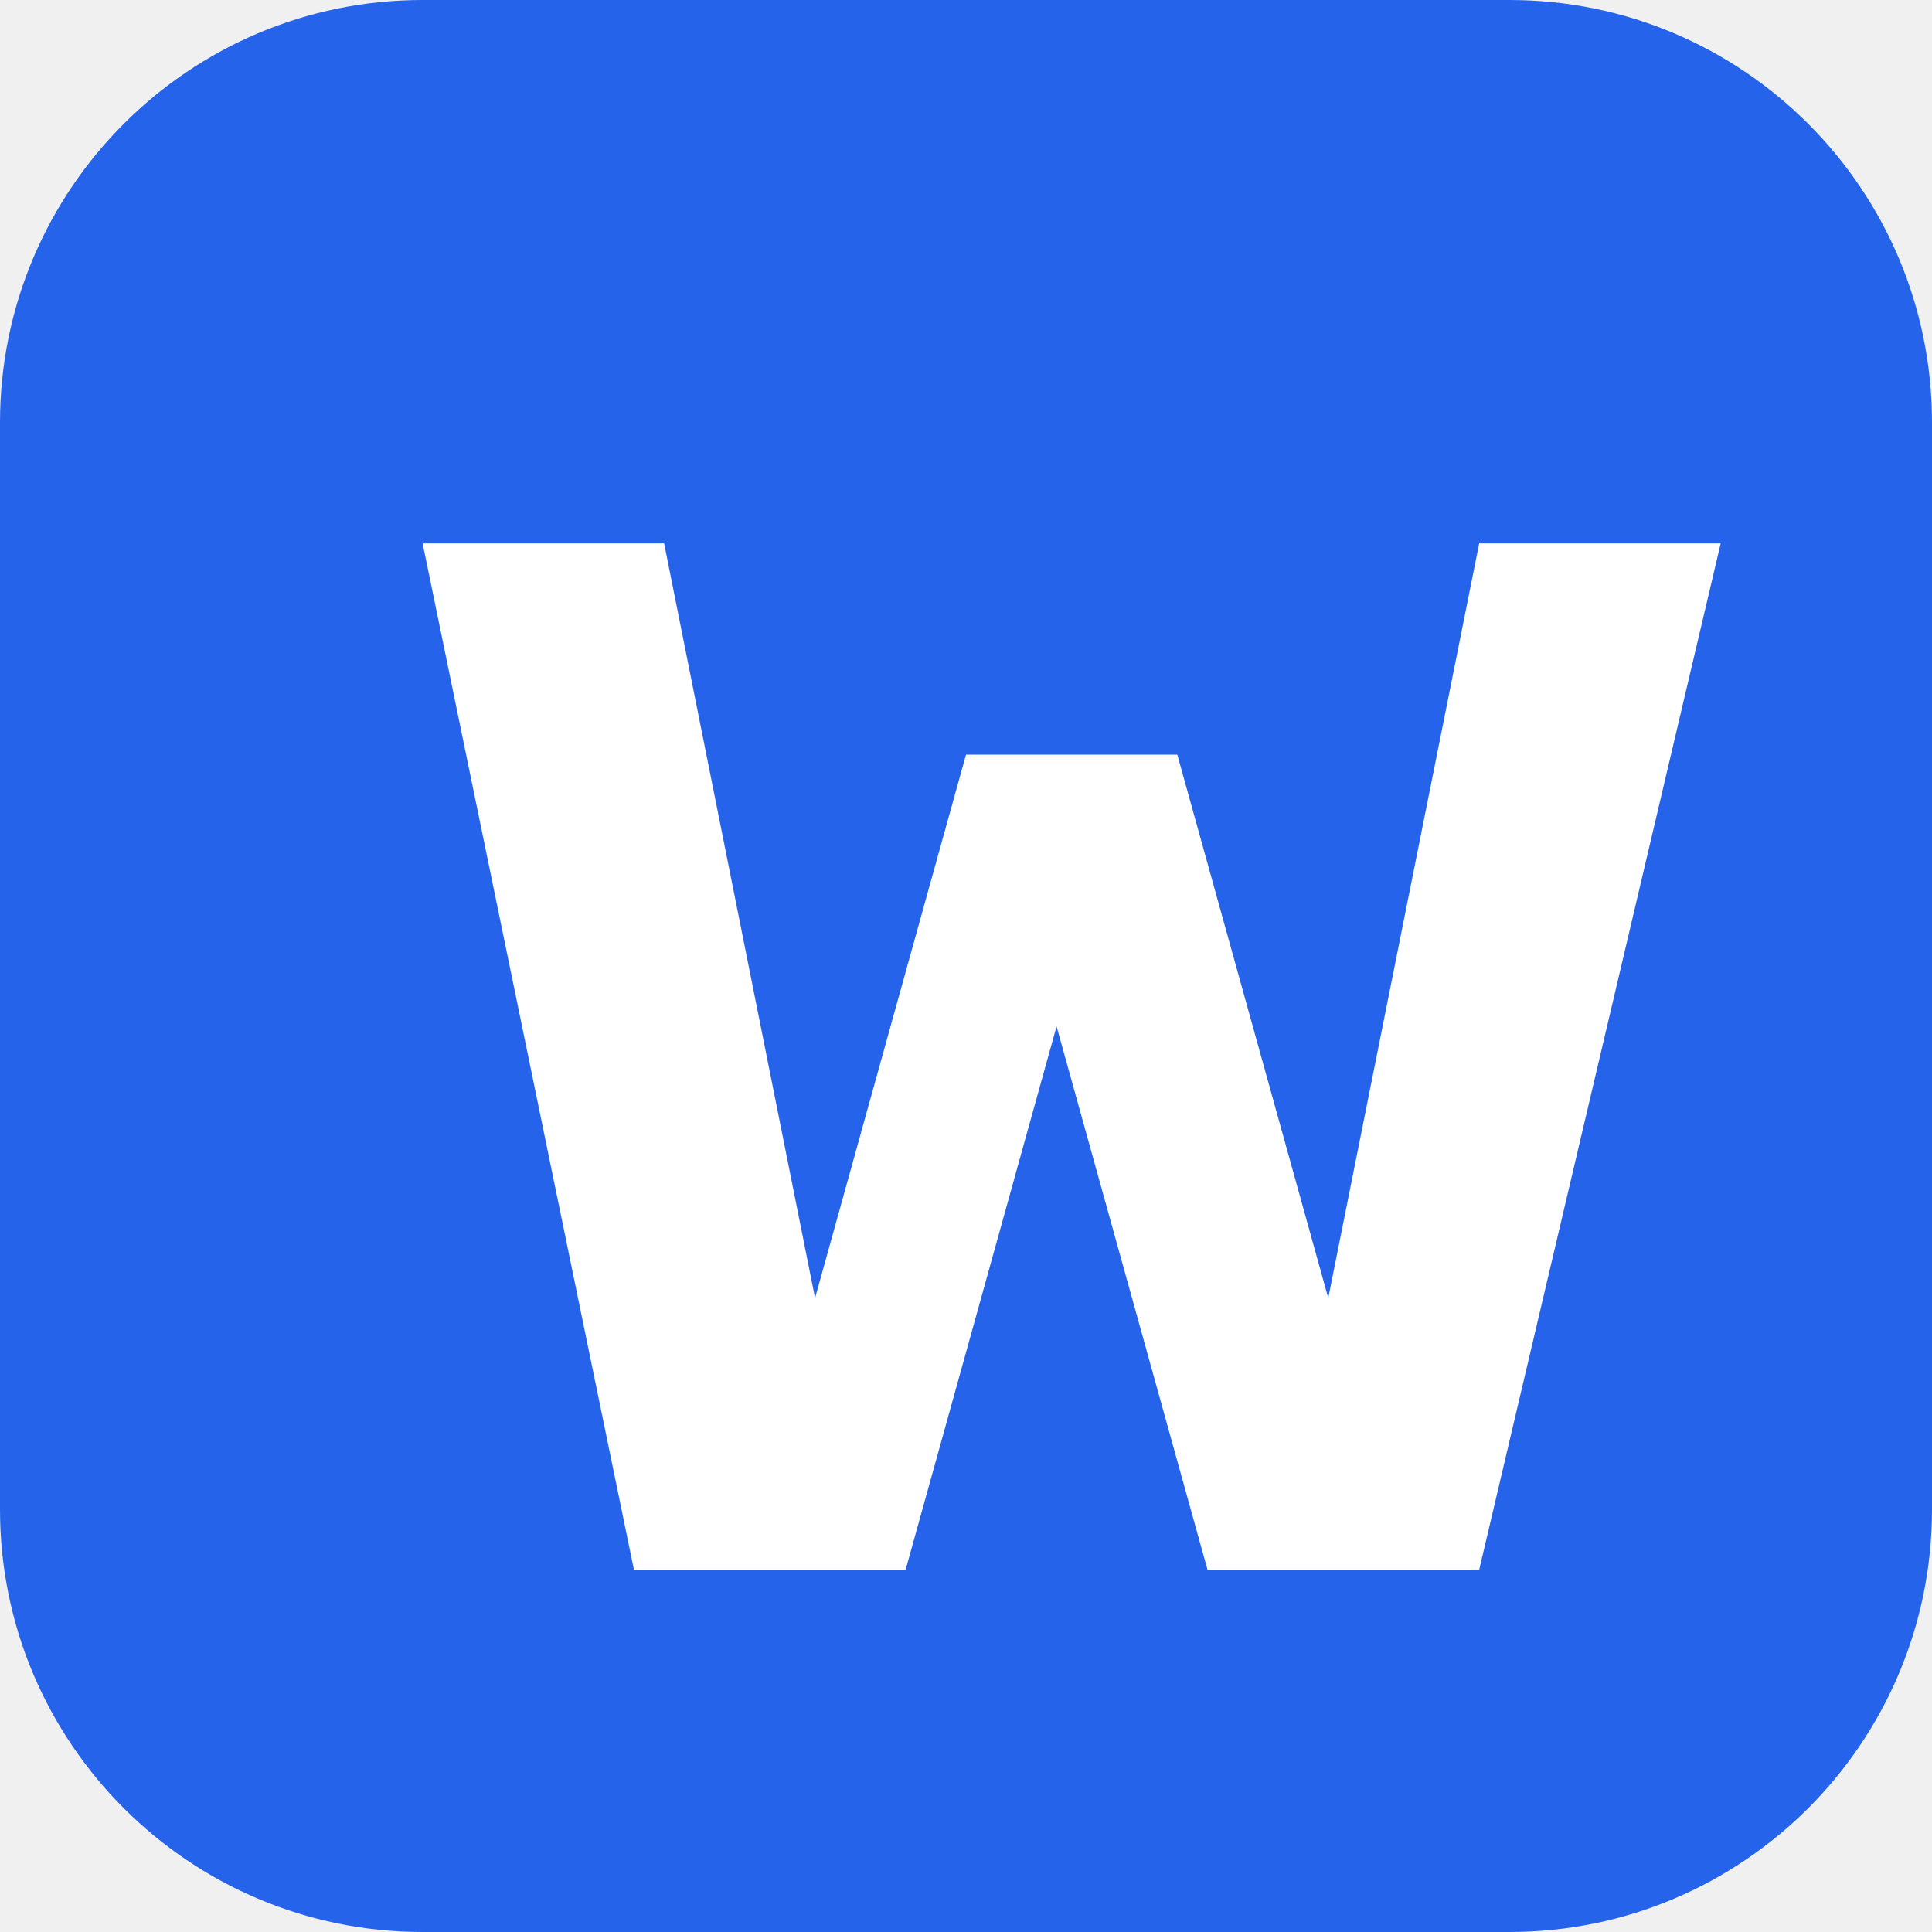
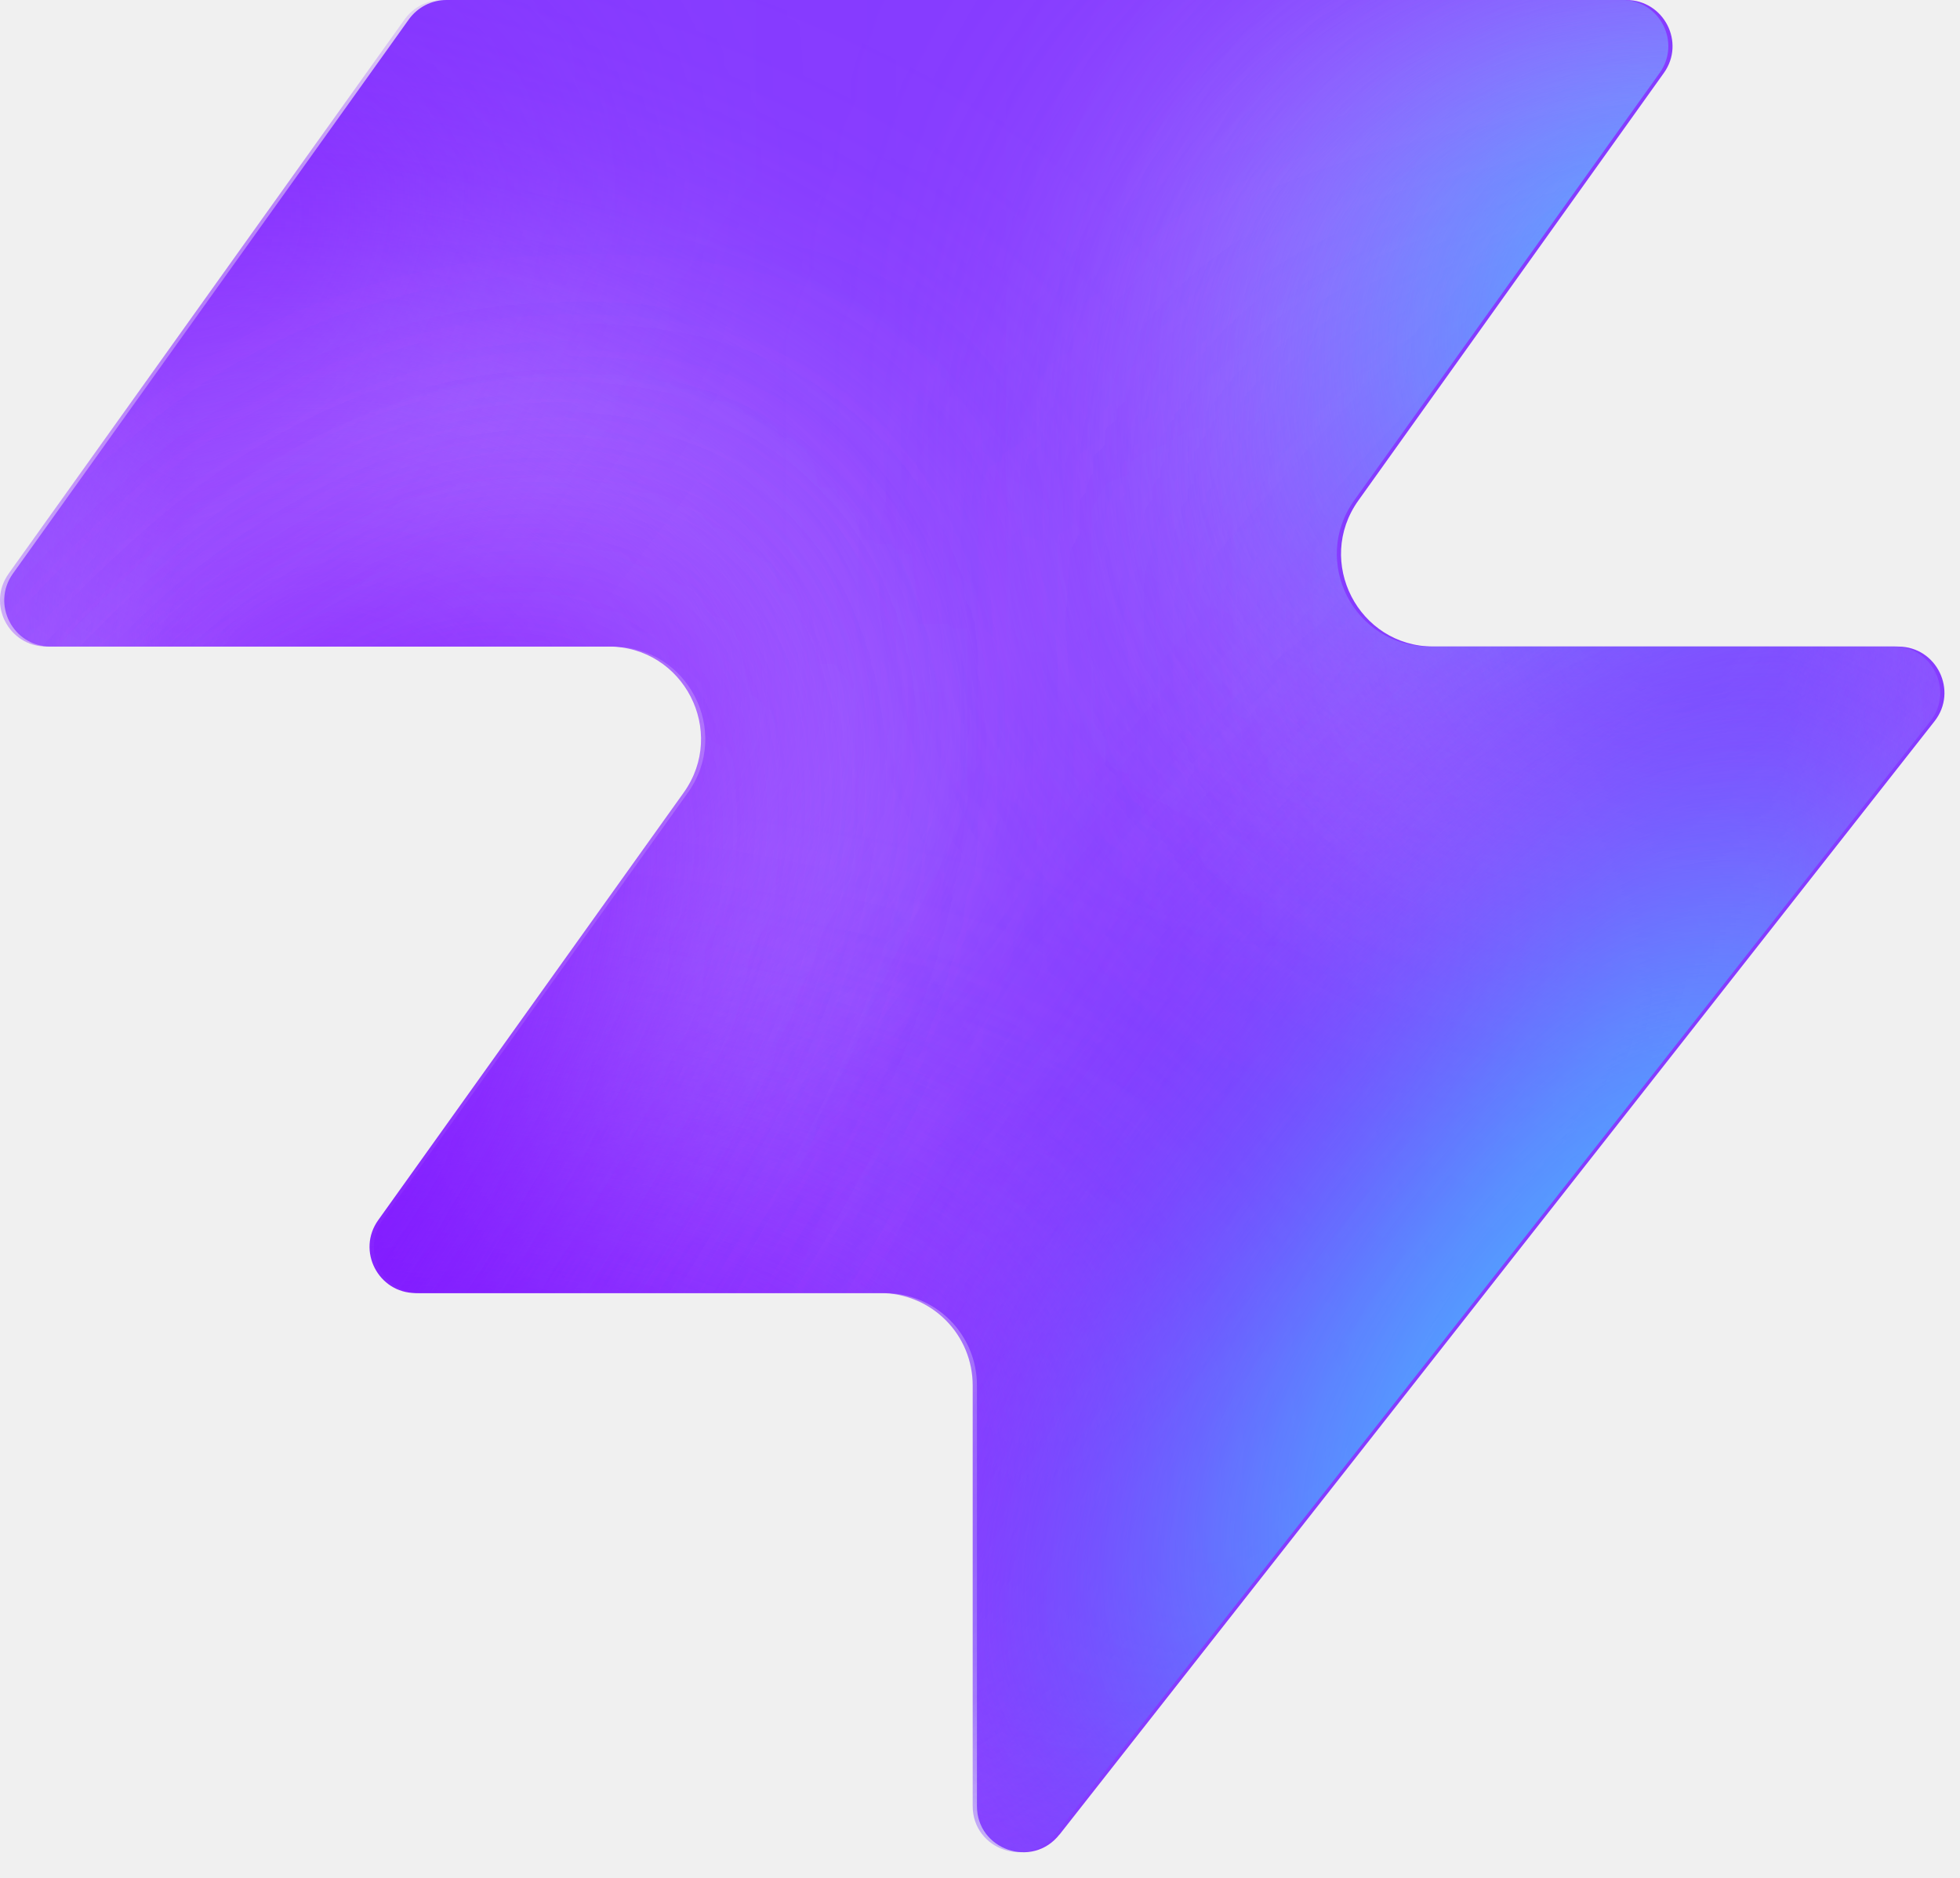
- <svg xmlns="http://www.w3.org/2000/svg" viewBox="0 0 64 64">
-   <rect width="64" height="64" rx="14" fill="#2563eb" />
-   <path d="M14 18h8l5 25 5-18h7l5 18 5-25h8l-8 34h-9l-5-18-5 18h-9z" fill="white" />
+ <svg xmlns="http://www.w3.org/2000/svg" width="48" height="46" fill="none" viewBox="0 0 48 46">
+   <path fill="#863bff" d="M25.946 44.938c-.664.845-2.021.375-2.021-.698V33.937a2.26 2.26 0 0 0-2.262-2.262H10.287c-.92 0-1.456-1.04-.92-1.788l7.48-10.471c1.07-1.497 0-3.578-1.842-3.578H1.237c-.92 0-1.456-1.04-.92-1.788L10.013.474c.214-.297.556-.474.92-.474h28.894c.92 0 1.456 1.04.92 1.788l-7.48 10.471c-1.07 1.498 0 3.579 1.842 3.579h11.377c.943 0 1.473 1.088.89 1.83L25.947 44.94z" style="fill:#863bff;fill:color(display-p3 .525 .23 1);fill-opacity:1" />
+   <mask id="a" width="48" height="46" x="0" y="0" maskUnits="userSpaceOnUse" style="mask-type:alpha">
+     <path fill="#000" d="M25.842 44.938c-.664.844-2.021.375-2.021-.698V33.937a2.26 2.26 0 0 0-2.262-2.262H10.183c-.92 0-1.456-1.04-.92-1.788l7.48-10.471c1.07-1.498 0-3.579-1.842-3.579H1.133c-.92 0-1.456-1.04-.92-1.787L9.91.473c.214-.297.556-.474.92-.474h28.894c.92 0 1.456 1.04.92 1.788l-7.48 10.471c-1.07 1.498 0 3.578 1.842 3.578h11.377c.943 0 1.473 1.088.89 1.832L25.843 44.94z" style="fill:#000;fill-opacity:1" />
+   </mask>
+   <g mask="url(#a)">
+     <g filter="url(#b)">
+       <ellipse cx="5.508" cy="14.704" fill="#ede6ff" rx="5.508" ry="14.704" style="fill:#ede6ff;fill:color(display-p3 .927 .903 1);fill-opacity:1" transform="matrix(.00324 1 1 -.00324 -4.47 31.516)" />
+     </g>
+     <g filter="url(#c)">
+       <ellipse cx="10.399" cy="29.851" fill="#ede6ff" rx="10.399" ry="29.851" style="fill:#ede6ff;fill:color(display-p3 .927 .903 1);fill-opacity:1" transform="matrix(.00324 1 1 -.00324 -39.328 7.883)" />
+     </g>
+     <g filter="url(#d)">
+       <ellipse cx="5.508" cy="30.487" fill="#7e14ff" rx="5.508" ry="30.487" style="fill:#7e14ff;fill:color(display-p3 .492 .077 1);fill-opacity:1" transform="rotate(89.814 -25.913 -14.639)scale(1 -1)" />
+     </g>
+     <g filter="url(#e)">
+       <ellipse cx="5.508" cy="30.599" fill="#7e14ff" rx="5.508" ry="30.599" style="fill:#7e14ff;fill:color(display-p3 .492 .077 1);fill-opacity:1" transform="rotate(89.814 -32.644 -3.334)scale(1 -1)" />
+     </g>
+     <g filter="url(#f)">
+       <ellipse cx="5.508" cy="30.599" fill="#7e14ff" rx="5.508" ry="30.599" style="fill:#7e14ff;fill:color(display-p3 .492 .077 1);fill-opacity:1" transform="matrix(.00324 1 1 -.00324 -34.34 30.47)" />
+     </g>
+     <g filter="url(#g)">
+       <ellipse cx="14.072" cy="22.078" fill="#ede6ff" rx="14.072" ry="22.078" style="fill:#ede6ff;fill:color(display-p3 .927 .903 1);fill-opacity:1" transform="rotate(93.35 24.506 48.493)scale(-1 1)" />
+     </g>
+     <g filter="url(#h)">
+       <ellipse cx="3.47" cy="21.501" fill="#7e14ff" rx="3.47" ry="21.501" style="fill:#7e14ff;fill:color(display-p3 .492 .077 1);fill-opacity:1" transform="rotate(89.009 28.708 47.59)scale(-1 1)" />
+     </g>
+     <g filter="url(#i)">
+       <ellipse cx="3.47" cy="21.501" fill="#7e14ff" rx="3.47" ry="21.501" style="fill:#7e14ff;fill:color(display-p3 .492 .077 1);fill-opacity:1" transform="rotate(89.009 28.708 47.59)scale(-1 1)" />
+     </g>
+     <g filter="url(#j)">
+       <ellipse cx=".387" cy="8.972" fill="#7e14ff" rx="4.407" ry="29.108" style="fill:#7e14ff;fill:color(display-p3 .492 .077 1);fill-opacity:1" transform="rotate(39.51 .387 8.972)" />
+     </g>
+     <g filter="url(#k)">
+       <ellipse cx="47.523" cy="-6.092" fill="#7e14ff" rx="4.407" ry="29.108" style="fill:#7e14ff;fill:color(display-p3 .492 .077 1);fill-opacity:1" transform="rotate(37.892 47.523 -6.092)" />
+     </g>
+     <g filter="url(#l)">
+       <ellipse cx="41.412" cy="6.333" fill="#47bfff" rx="5.971" ry="9.665" style="fill:#47bfff;fill:color(display-p3 .28 .748 1);fill-opacity:1" transform="rotate(37.892 41.412 6.333)" />
+     </g>
+     <g filter="url(#m)">
+       <ellipse cx="-1.879" cy="38.332" fill="#7e14ff" rx="4.407" ry="29.108" style="fill:#7e14ff;fill:color(display-p3 .492 .077 1);fill-opacity:1" transform="rotate(37.892 -1.88 38.332)" />
+     </g>
+     <g filter="url(#n)">
+       <ellipse cx="-1.879" cy="38.332" fill="#7e14ff" rx="4.407" ry="29.108" style="fill:#7e14ff;fill:color(display-p3 .492 .077 1);fill-opacity:1" transform="rotate(37.892 -1.88 38.332)" />
+     </g>
+     <g filter="url(#o)">
+       <ellipse cx="35.651" cy="29.907" fill="#7e14ff" rx="4.407" ry="29.108" style="fill:#7e14ff;fill:color(display-p3 .492 .077 1);fill-opacity:1" transform="rotate(37.892 35.651 29.907)" />
+     </g>
+     <g filter="url(#p)">
+       <ellipse cx="38.418" cy="32.4" fill="#47bfff" rx="5.971" ry="15.297" style="fill:#47bfff;fill:color(display-p3 .28 .748 1);fill-opacity:1" transform="rotate(37.892 38.418 32.4)" />
+     </g>
+   </g>
+   <defs>
+     <filter id="b" width="60.045" height="41.654" x="-19.77" y="16.149" color-interpolation-filters="sRGB" filterUnits="userSpaceOnUse">
+       <feFlood flood-opacity="0" result="BackgroundImageFix" />
+       <feBlend in="SourceGraphic" in2="BackgroundImageFix" result="shape" />
+       <feGaussianBlur result="effect1_foregroundBlur_2002_17158" stdDeviation="7.659" />
+     </filter>
+     <filter id="c" width="90.34" height="51.437" x="-54.613" y="-7.533" color-interpolation-filters="sRGB" filterUnits="userSpaceOnUse">
+       <feFlood flood-opacity="0" result="BackgroundImageFix" />
+       <feBlend in="SourceGraphic" in2="BackgroundImageFix" result="shape" />
+       <feGaussianBlur result="effect1_foregroundBlur_2002_17158" stdDeviation="7.659" />
+     </filter>
+     <filter id="d" width="79.355" height="29.4" x="-49.64" y="2.03" color-interpolation-filters="sRGB" filterUnits="userSpaceOnUse">
+       <feFlood flood-opacity="0" result="BackgroundImageFix" />
+       <feBlend in="SourceGraphic" in2="BackgroundImageFix" result="shape" />
+       <feGaussianBlur result="effect1_foregroundBlur_2002_17158" stdDeviation="4.596" />
+     </filter>
+     <filter id="e" width="79.579" height="29.4" x="-45.045" y="20.029" color-interpolation-filters="sRGB" filterUnits="userSpaceOnUse">
+       <feFlood flood-opacity="0" result="BackgroundImageFix" />
+       <feBlend in="SourceGraphic" in2="BackgroundImageFix" result="shape" />
+       <feGaussianBlur result="effect1_foregroundBlur_2002_17158" stdDeviation="4.596" />
+     </filter>
+     <filter id="f" width="79.579" height="29.4" x="-43.513" y="21.178" color-interpolation-filters="sRGB" filterUnits="userSpaceOnUse">
+       <feFlood flood-opacity="0" result="BackgroundImageFix" />
+       <feBlend in="SourceGraphic" in2="BackgroundImageFix" result="shape" />
+       <feGaussianBlur result="effect1_foregroundBlur_2002_17158" stdDeviation="4.596" />
+     </filter>
+     <filter id="g" width="74.749" height="58.852" x="15.756" y="-17.901" color-interpolation-filters="sRGB" filterUnits="userSpaceOnUse">
+       <feFlood flood-opacity="0" result="BackgroundImageFix" />
+       <feBlend in="SourceGraphic" in2="BackgroundImageFix" result="shape" />
+       <feGaussianBlur result="effect1_foregroundBlur_2002_17158" stdDeviation="7.659" />
+     </filter>
+     <filter id="h" width="61.377" height="25.362" x="23.548" y="2.284" color-interpolation-filters="sRGB" filterUnits="userSpaceOnUse">
+       <feFlood flood-opacity="0" result="BackgroundImageFix" />
+       <feBlend in="SourceGraphic" in2="BackgroundImageFix" result="shape" />
+       <feGaussianBlur result="effect1_foregroundBlur_2002_17158" stdDeviation="4.596" />
+     </filter>
+     <filter id="i" width="61.377" height="25.362" x="23.548" y="2.284" color-interpolation-filters="sRGB" filterUnits="userSpaceOnUse">
+       <feFlood flood-opacity="0" result="BackgroundImageFix" />
+       <feBlend in="SourceGraphic" in2="BackgroundImageFix" result="shape" />
+       <feGaussianBlur result="effect1_foregroundBlur_2002_17158" stdDeviation="4.596" />
+     </filter>
+     <filter id="j" width="56.045" height="63.649" x="-27.636" y="-22.853" color-interpolation-filters="sRGB" filterUnits="userSpaceOnUse">
+       <feFlood flood-opacity="0" result="BackgroundImageFix" />
+       <feBlend in="SourceGraphic" in2="BackgroundImageFix" result="shape" />
+       <feGaussianBlur result="effect1_foregroundBlur_2002_17158" stdDeviation="4.596" />
+     </filter>
+     <filter id="k" width="54.814" height="64.646" x="20.116" y="-38.415" color-interpolation-filters="sRGB" filterUnits="userSpaceOnUse">
+       <feFlood flood-opacity="0" result="BackgroundImageFix" />
+       <feBlend in="SourceGraphic" in2="BackgroundImageFix" result="shape" />
+       <feGaussianBlur result="effect1_foregroundBlur_2002_17158" stdDeviation="4.596" />
+     </filter>
+     <filter id="l" width="33.541" height="35.313" x="24.641" y="-11.323" color-interpolation-filters="sRGB" filterUnits="userSpaceOnUse">
+       <feFlood flood-opacity="0" result="BackgroundImageFix" />
+       <feBlend in="SourceGraphic" in2="BackgroundImageFix" result="shape" />
+       <feGaussianBlur result="effect1_foregroundBlur_2002_17158" stdDeviation="4.596" />
+     </filter>
+     <filter id="m" width="54.814" height="64.646" x="-29.286" y="6.009" color-interpolation-filters="sRGB" filterUnits="userSpaceOnUse">
+       <feFlood flood-opacity="0" result="BackgroundImageFix" />
+       <feBlend in="SourceGraphic" in2="BackgroundImageFix" result="shape" />
+       <feGaussianBlur result="effect1_foregroundBlur_2002_17158" stdDeviation="4.596" />
+     </filter>
+     <filter id="n" width="54.814" height="64.646" x="-29.286" y="6.009" color-interpolation-filters="sRGB" filterUnits="userSpaceOnUse">
+       <feFlood flood-opacity="0" result="BackgroundImageFix" />
+       <feBlend in="SourceGraphic" in2="BackgroundImageFix" result="shape" />
+       <feGaussianBlur result="effect1_foregroundBlur_2002_17158" stdDeviation="4.596" />
+     </filter>
+     <filter id="o" width="54.814" height="64.646" x="8.244" y="-2.416" color-interpolation-filters="sRGB" filterUnits="userSpaceOnUse">
+       <feFlood flood-opacity="0" result="BackgroundImageFix" />
+       <feBlend in="SourceGraphic" in2="BackgroundImageFix" result="shape" />
+       <feGaussianBlur result="effect1_foregroundBlur_2002_17158" stdDeviation="4.596" />
+     </filter>
+     <filter id="p" width="39.409" height="43.623" x="18.713" y="10.588" color-interpolation-filters="sRGB" filterUnits="userSpaceOnUse">
+       <feFlood flood-opacity="0" result="BackgroundImageFix" />
+       <feBlend in="SourceGraphic" in2="BackgroundImageFix" result="shape" />
+       <feGaussianBlur result="effect1_foregroundBlur_2002_17158" stdDeviation="4.596" />
+     </filter>
+   </defs>
</svg>
